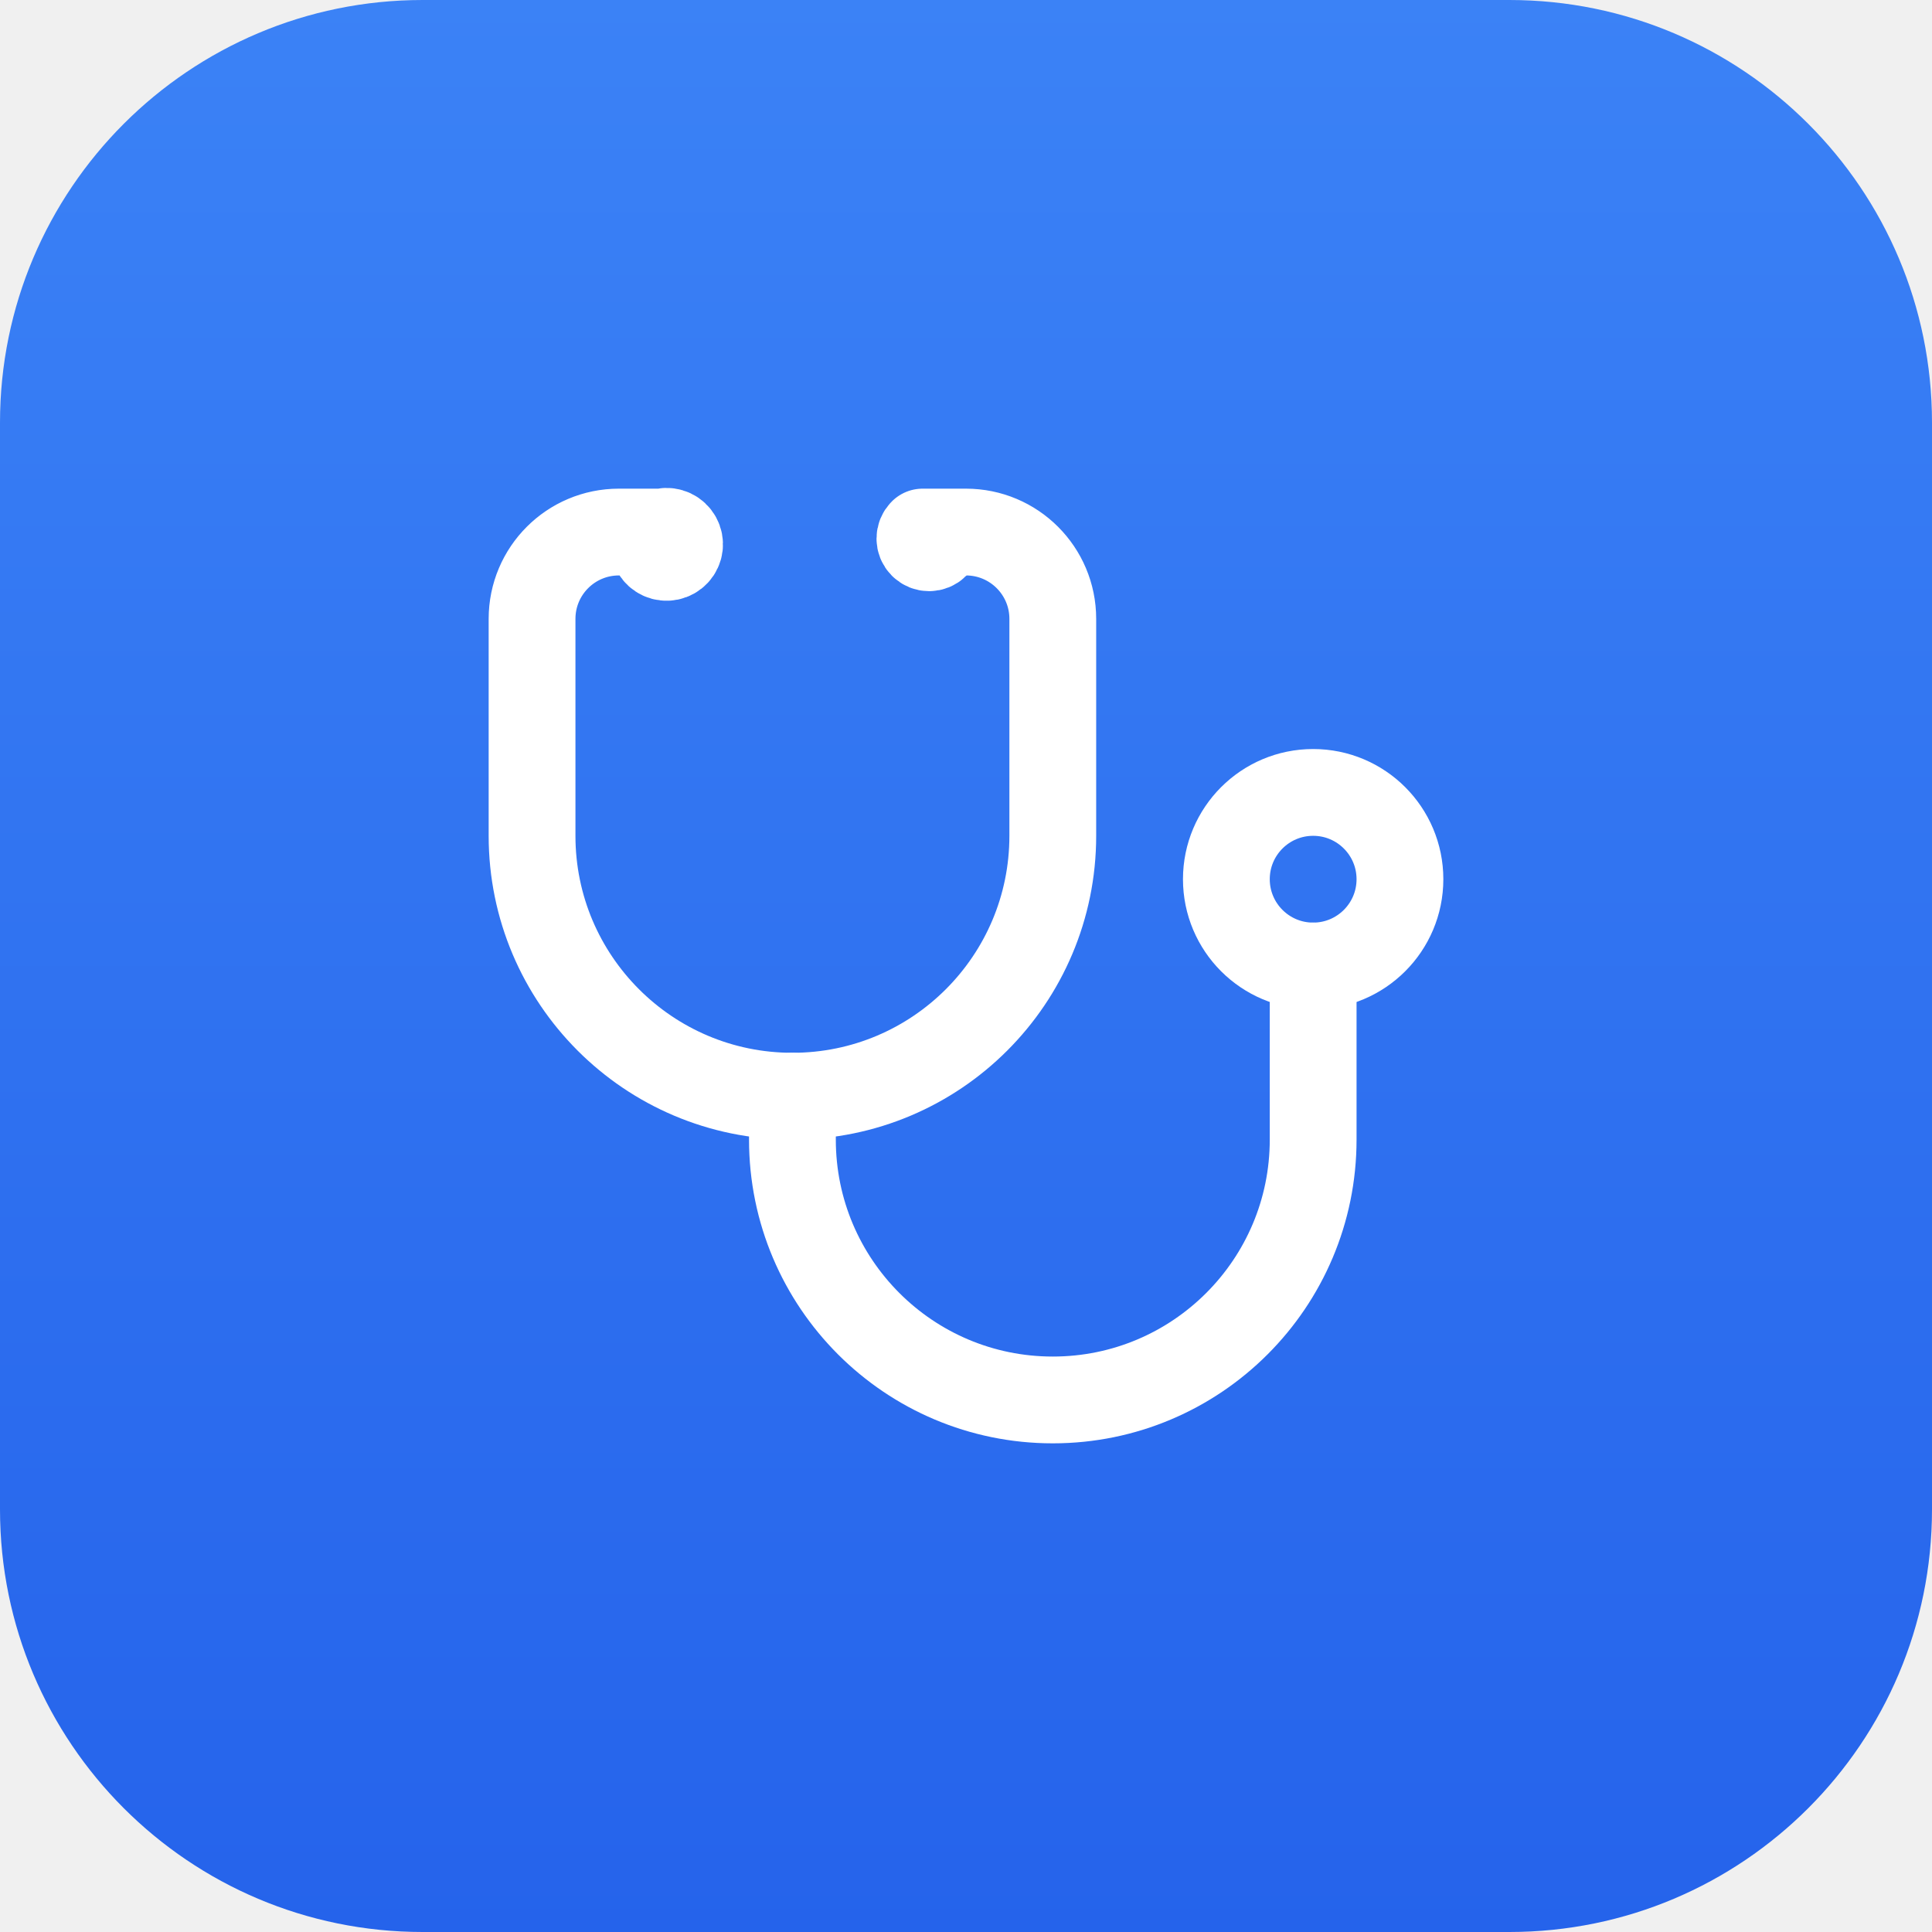
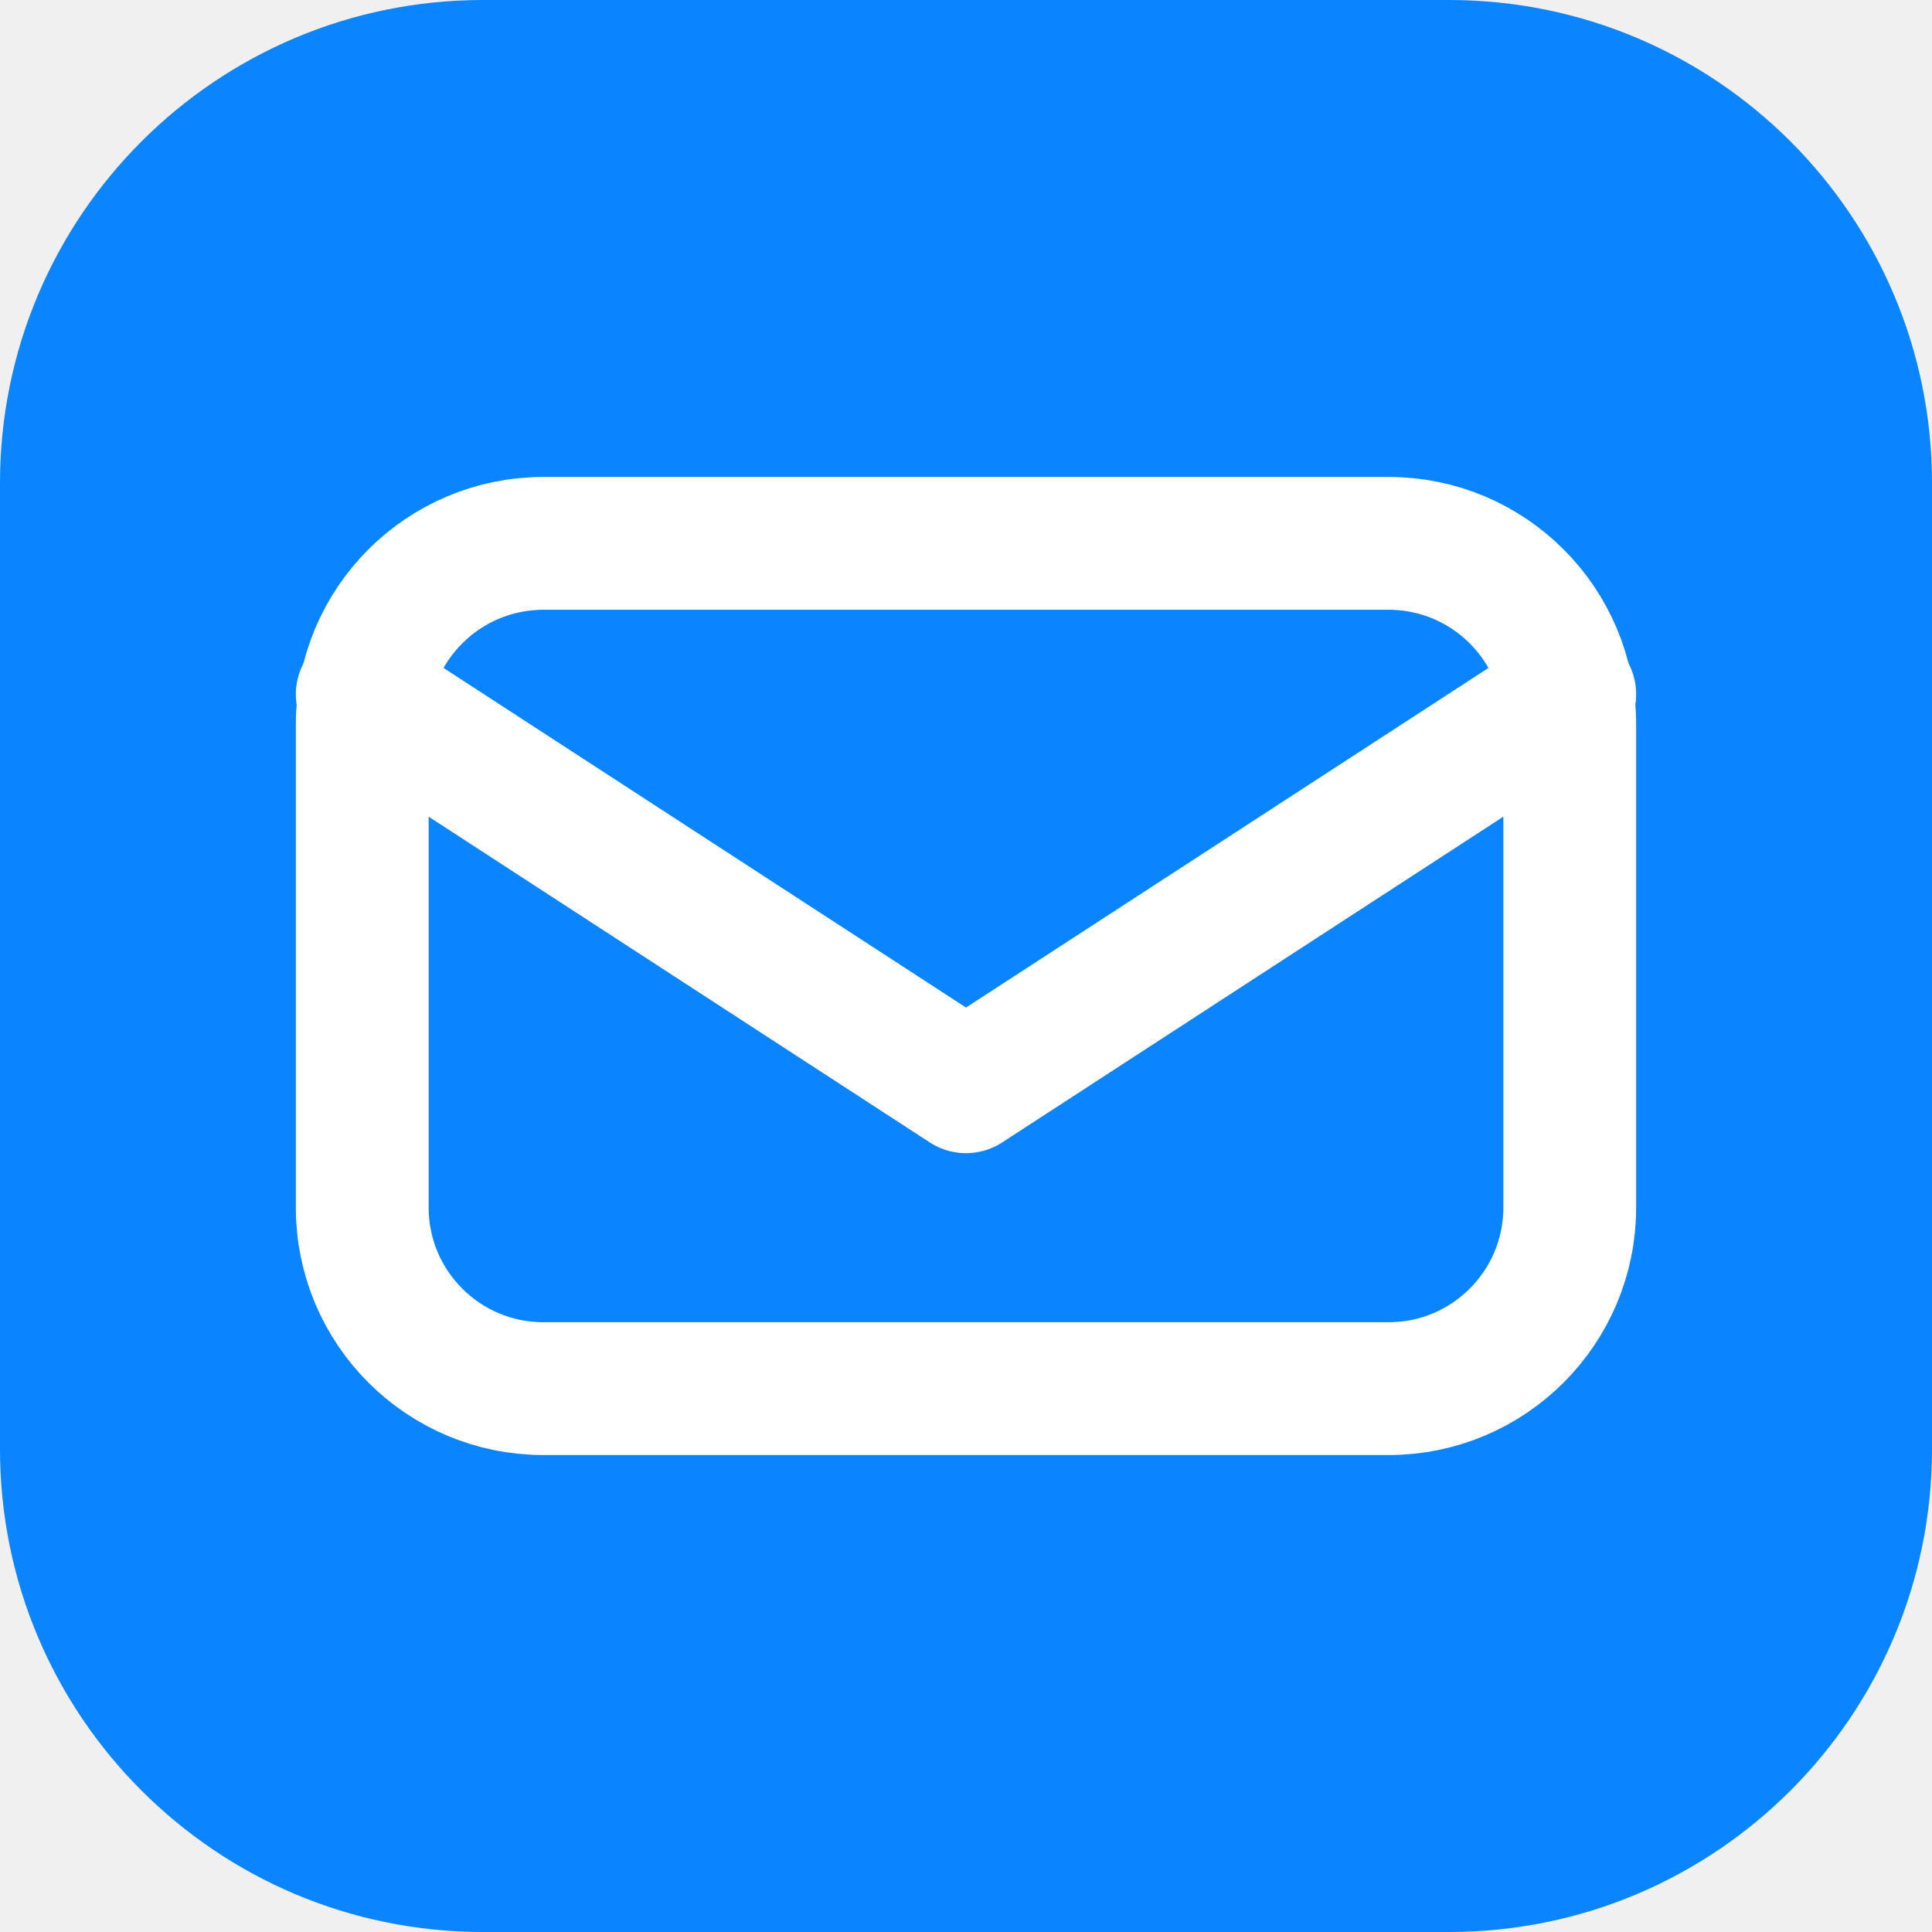
- <svg xmlns="http://www.w3.org/2000/svg" width="512" height="512" viewBox="0 0 512 512">
-   <defs>
-     <linearGradient id="bg" x1="0" y1="0" x2="0" y2="1">
-       <stop offset="0" stop-color="#3b82f6" />
-       <stop offset="1" stop-color="#2563eb" />
-     </linearGradient>
-   </defs>
-   <rect width="512" height="512" rx="112" fill="url(#bg)" />
-   <g transform="translate(256 256) scale(11.5) translate(-12 -12)" fill="none" stroke="#ffffff" stroke-width="2" stroke-linecap="round" stroke-linejoin="round">
-     <path d="M4.8 2.3A.3.3 0 1 0 5 2H4a2 2 0 0 0-2 2v5a6 6 0 0 0 6 6v0a6 6 0 0 0 6-6V4a2 2 0 0 0-2-2h-1a.2.2 0 1 0 .3.3" />
-     <path d="M8 15v1a6 6 0 0 0 6 6v0a6 6 0 0 0 6-6v-4" />
-     <circle cx="20" cy="10" r="2" />
-   </g>
+ <svg xmlns="http://www.w3.org/2000/svg" viewBox="0 0 32 32" width="32" height="32">
+   <rect width="32" height="32" rx="8" fill="#0a84ff" />
+   <path d="M6 11.5 16 18l10-6.5" fill="none" stroke="#fff" stroke-width="2.2" stroke-linecap="round" stroke-linejoin="round" />
+   <rect x="6" y="9" width="20" height="14" rx="3" fill="none" stroke="#fff" stroke-width="2.2" />
</svg>
